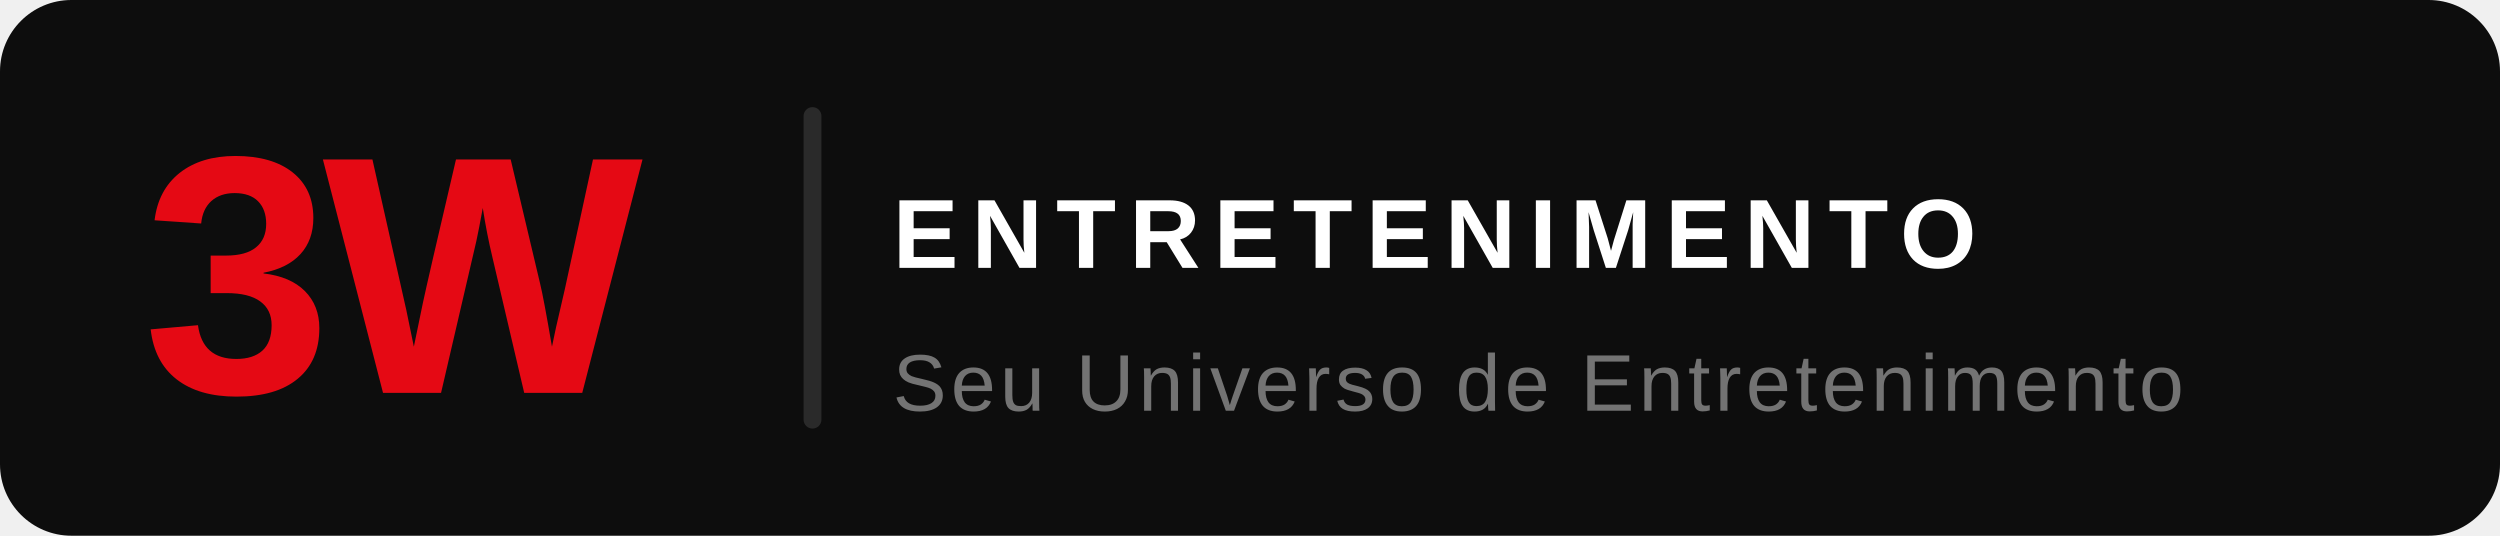
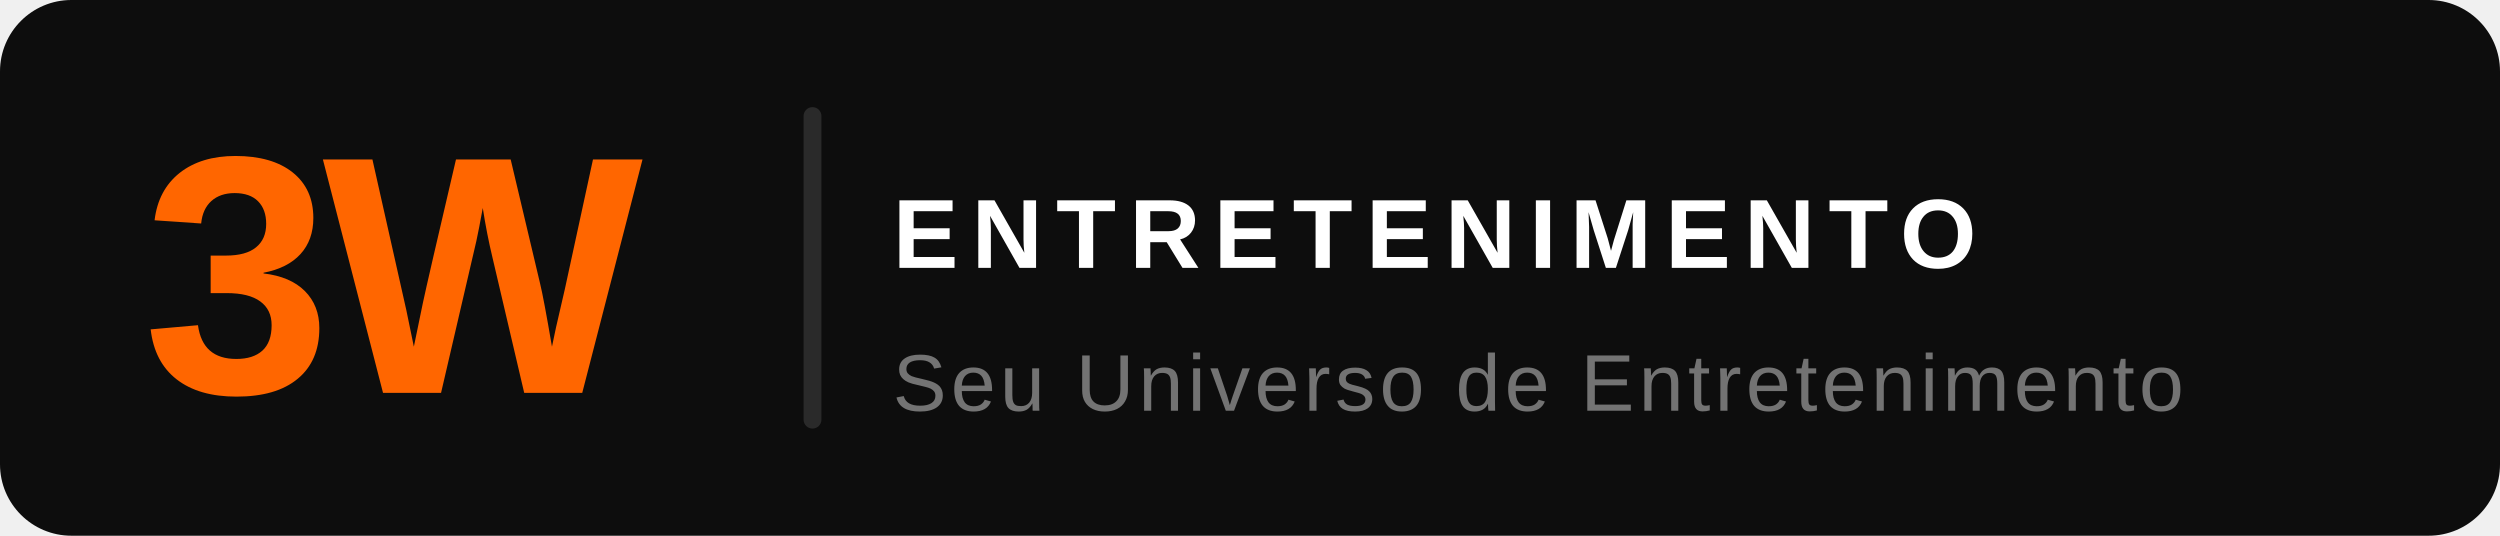
<svg xmlns="http://www.w3.org/2000/svg" viewBox="0 0 280 60" fill="none">
  <rect width="280" height="60" rx="8" fill="#0d0d0d" />
-   <text x="16" y="44" font-family="Arial Black, Arial, sans-serif" font-weight="900" font-size="38" fill="#e50914" letter-spacing="-1">3W</text>
+   <text x="16" y="44" font-family="Arial Black, Arial, sans-serif" font-weight="900" font-size="38" fill="#FF6600" letter-spacing="-1">3W</text>
  <rect x="90" y="12" width="2" height="36" rx="1" fill="#2a2a2a" />
  <text x="100" y="30" font-family="Arial, sans-serif" font-weight="700" font-size="11" fill="#ffffff" letter-spacing="1.5">ENTRETENIMENTO</text>
  <text x="100" y="46" font-family="Arial, sans-serif" font-weight="400" font-size="9" fill="#737373" letter-spacing="0.5">Seu Universo de Entretenimento</text>
</svg>
